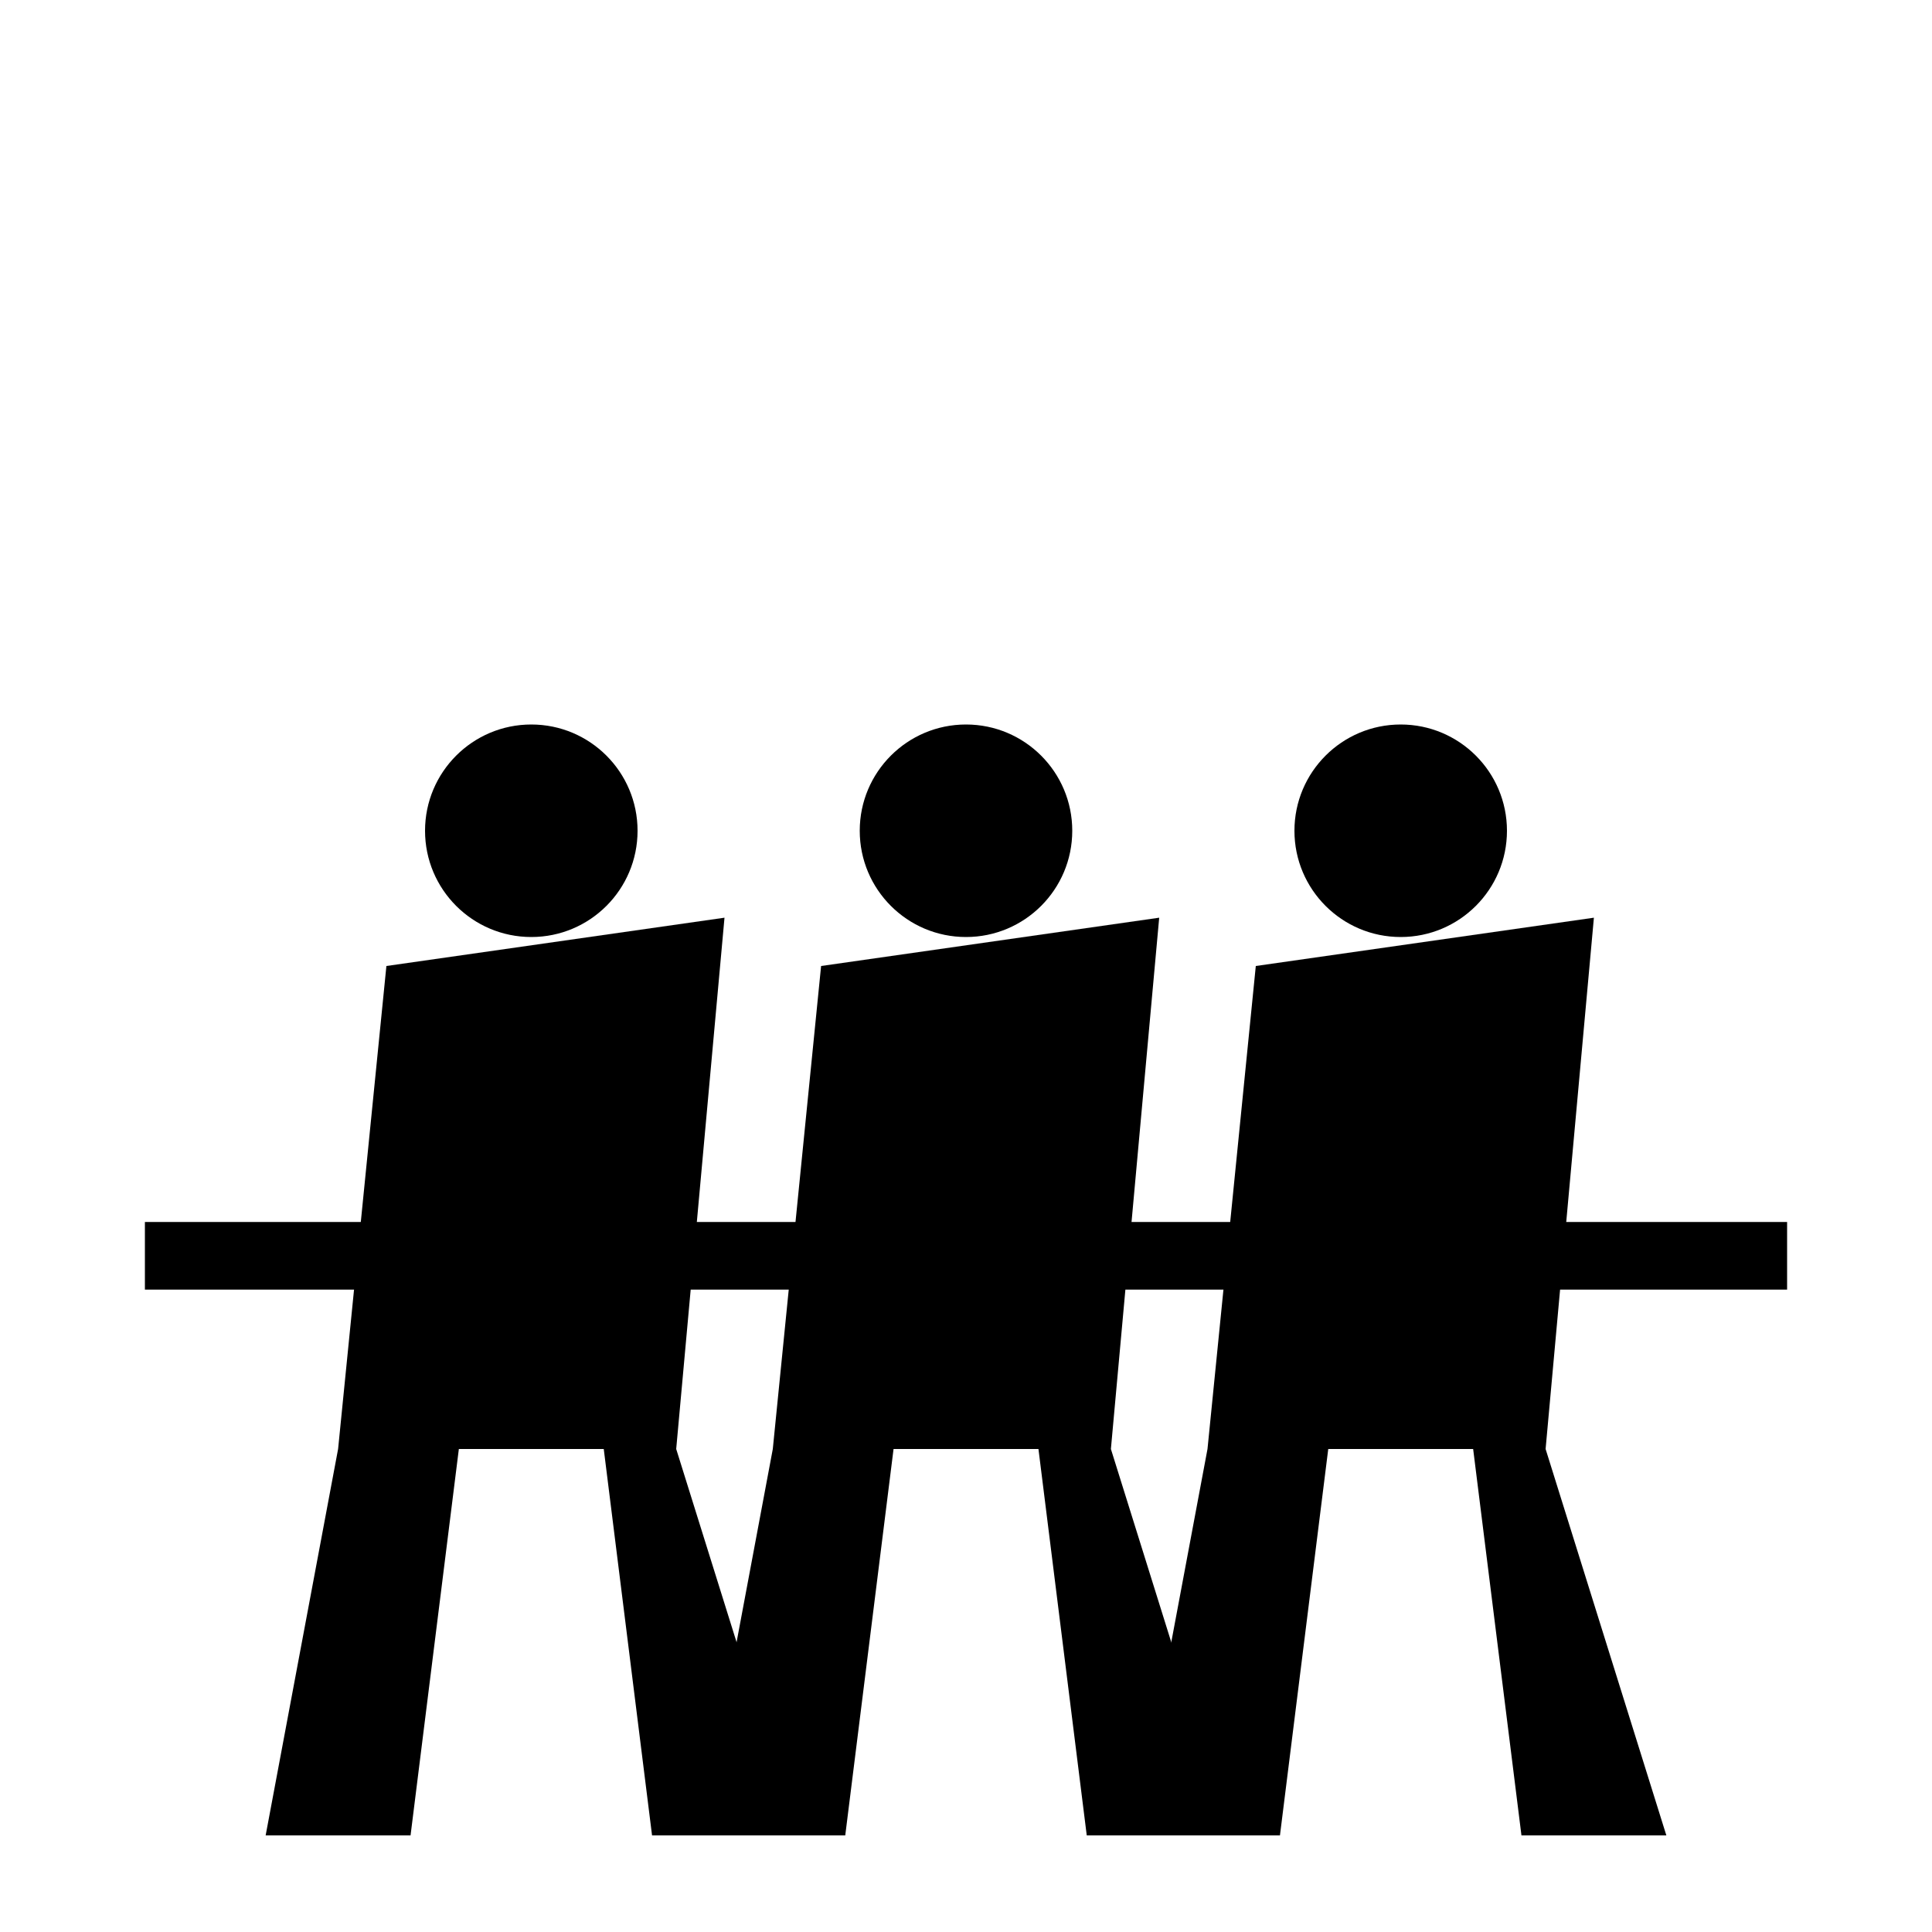
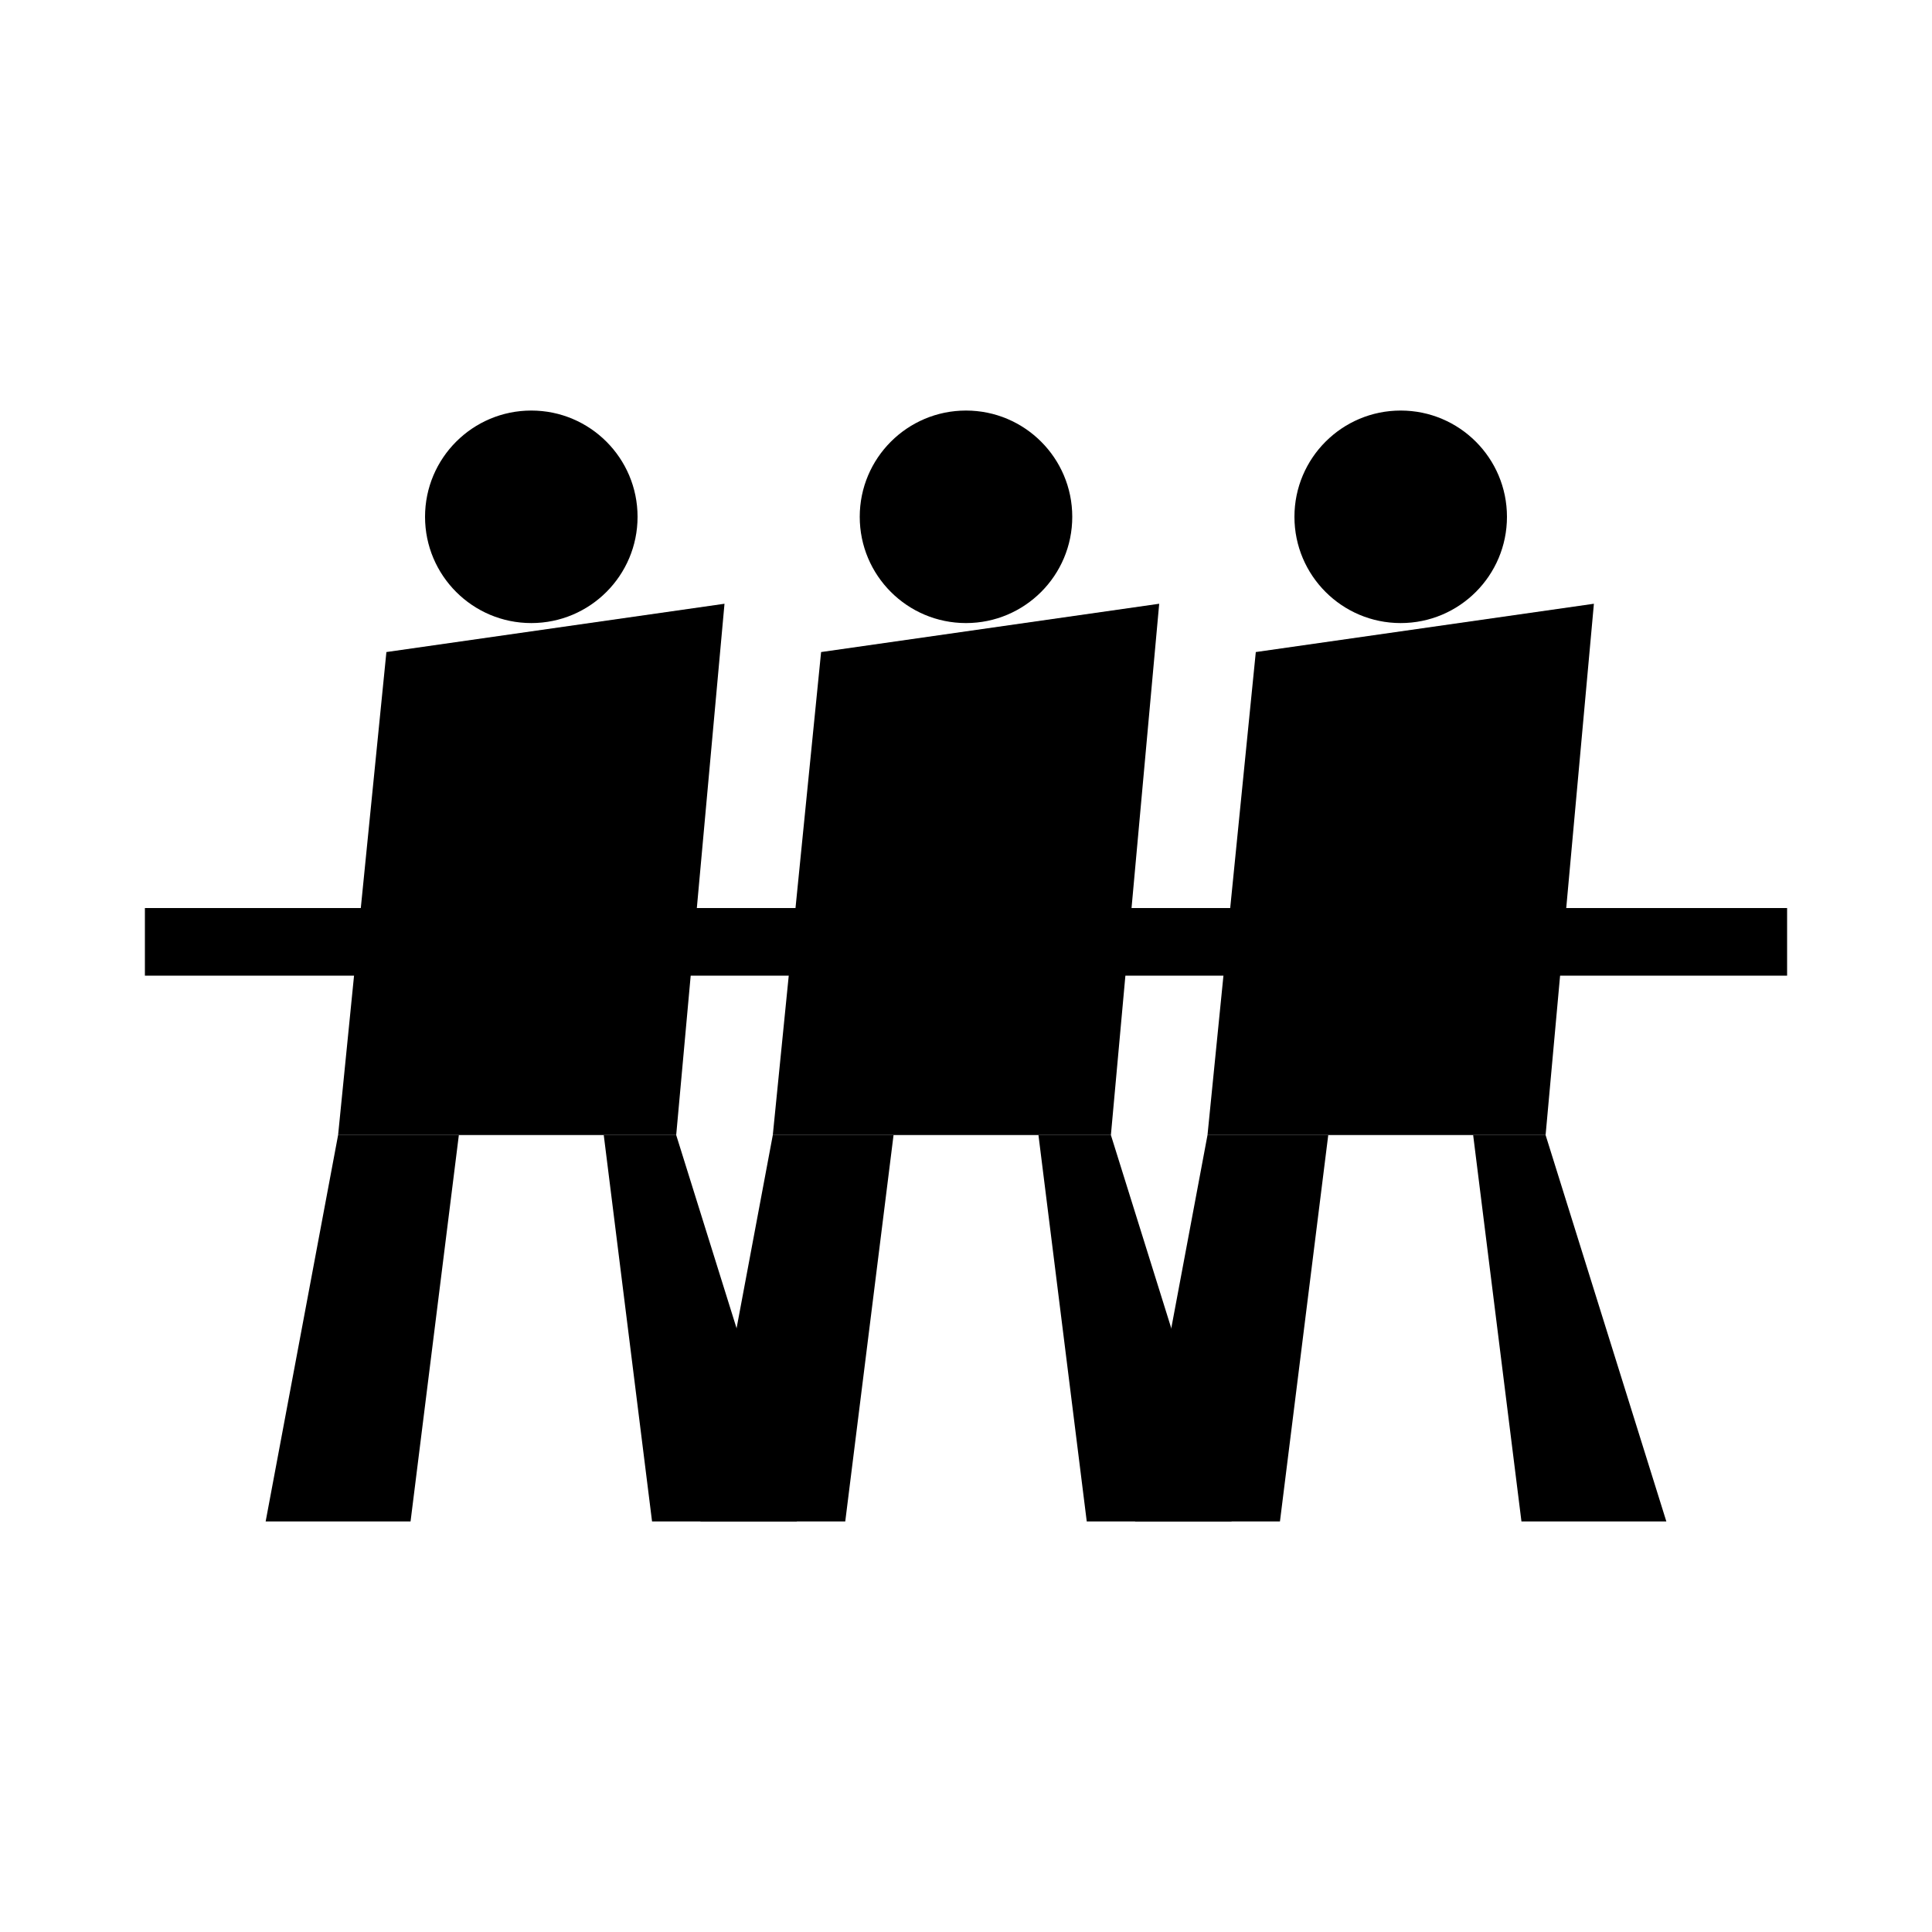
- <svg xmlns="http://www.w3.org/2000/svg" viewBox="0 0 400 400" fill="currentColor" aria-hidden="true">
+ <svg xmlns="http://www.w3.org/2000/svg" viewBox="0 65 400 400" fill="currentColor" aria-hidden="true">
  <rect x="30" y="253" width="340" height="14" />
  <ellipse cx="110" cy="172" rx="22" ry="22" />
  <polygon points="80,200 150,190 140,300 70,300" />
  <polygon points="70,300 55,380 85,380 95,300" />
  <polygon points="140,300 165,380 135,380 125,300" />
  <ellipse cx="200" cy="172" rx="22" ry="22" />
  <polygon points="170,200 240,190 230,300 160,300" />
  <polygon points="160,300 145,380 175,380 185,300" />
  <polygon points="230,300 255,380 225,380 215,300" />
  <ellipse cx="290" cy="172" rx="22" ry="22" />
  <polygon points="260,200 330,190 320,300 250,300" />
  <polygon points="250,300 235,380 265,380 275,300" />
  <polygon points="320,300 345,380 315,380 305,300" />
</svg>
